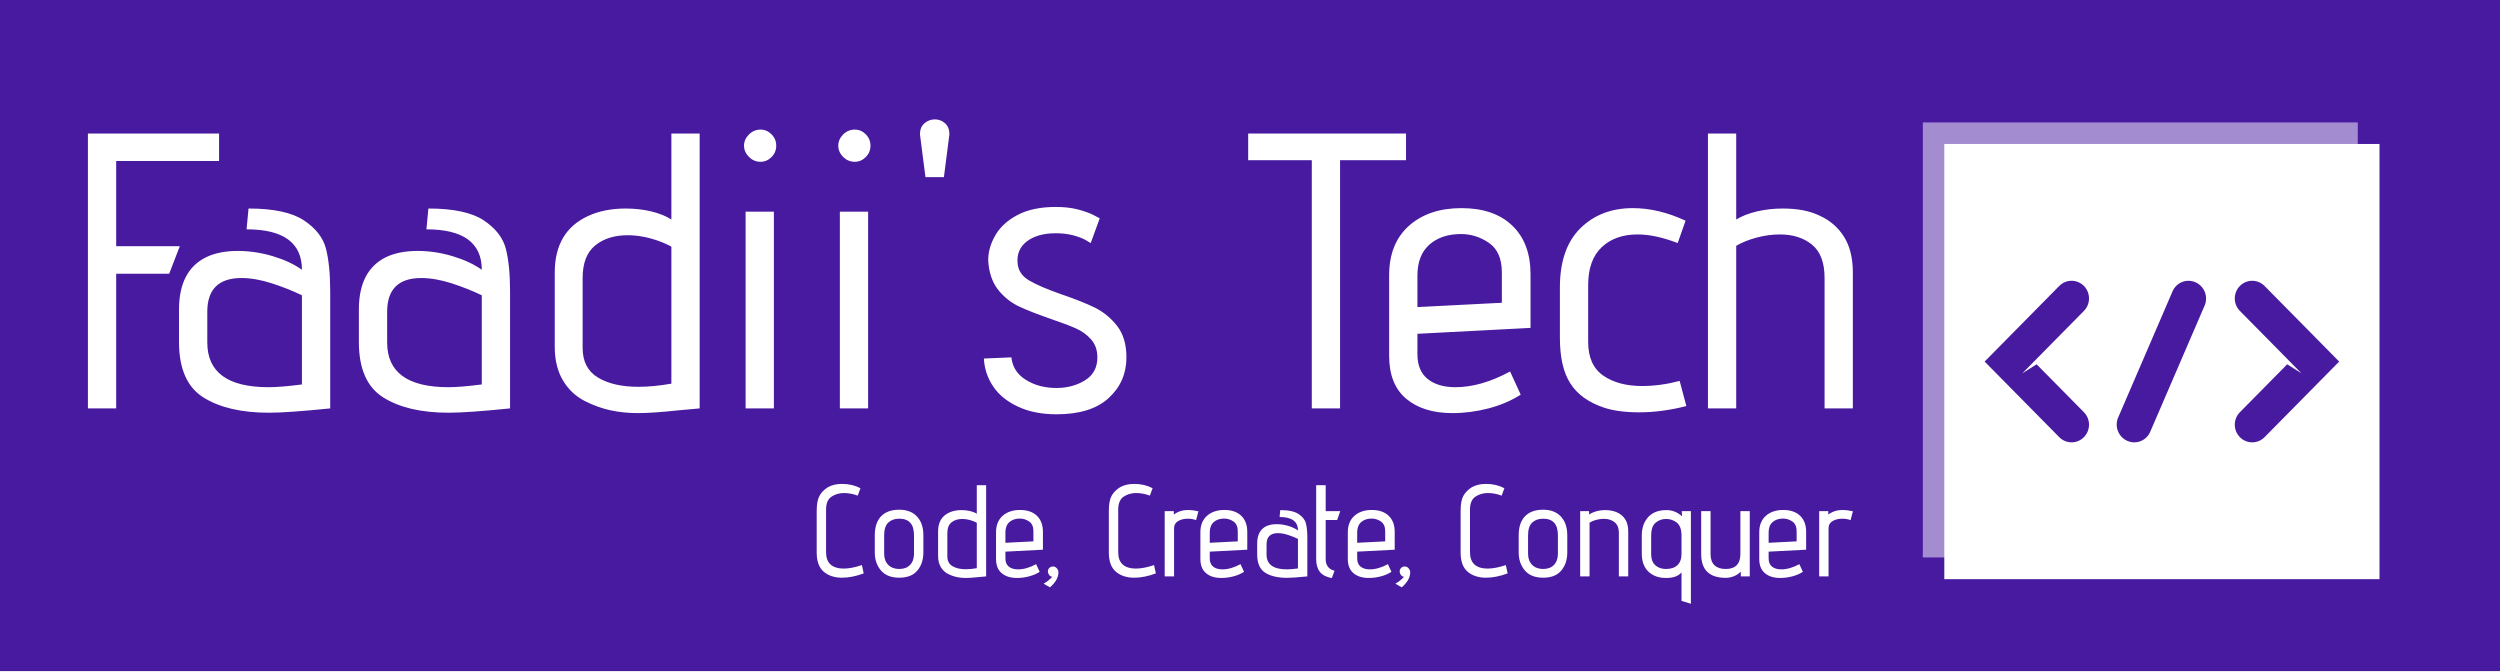
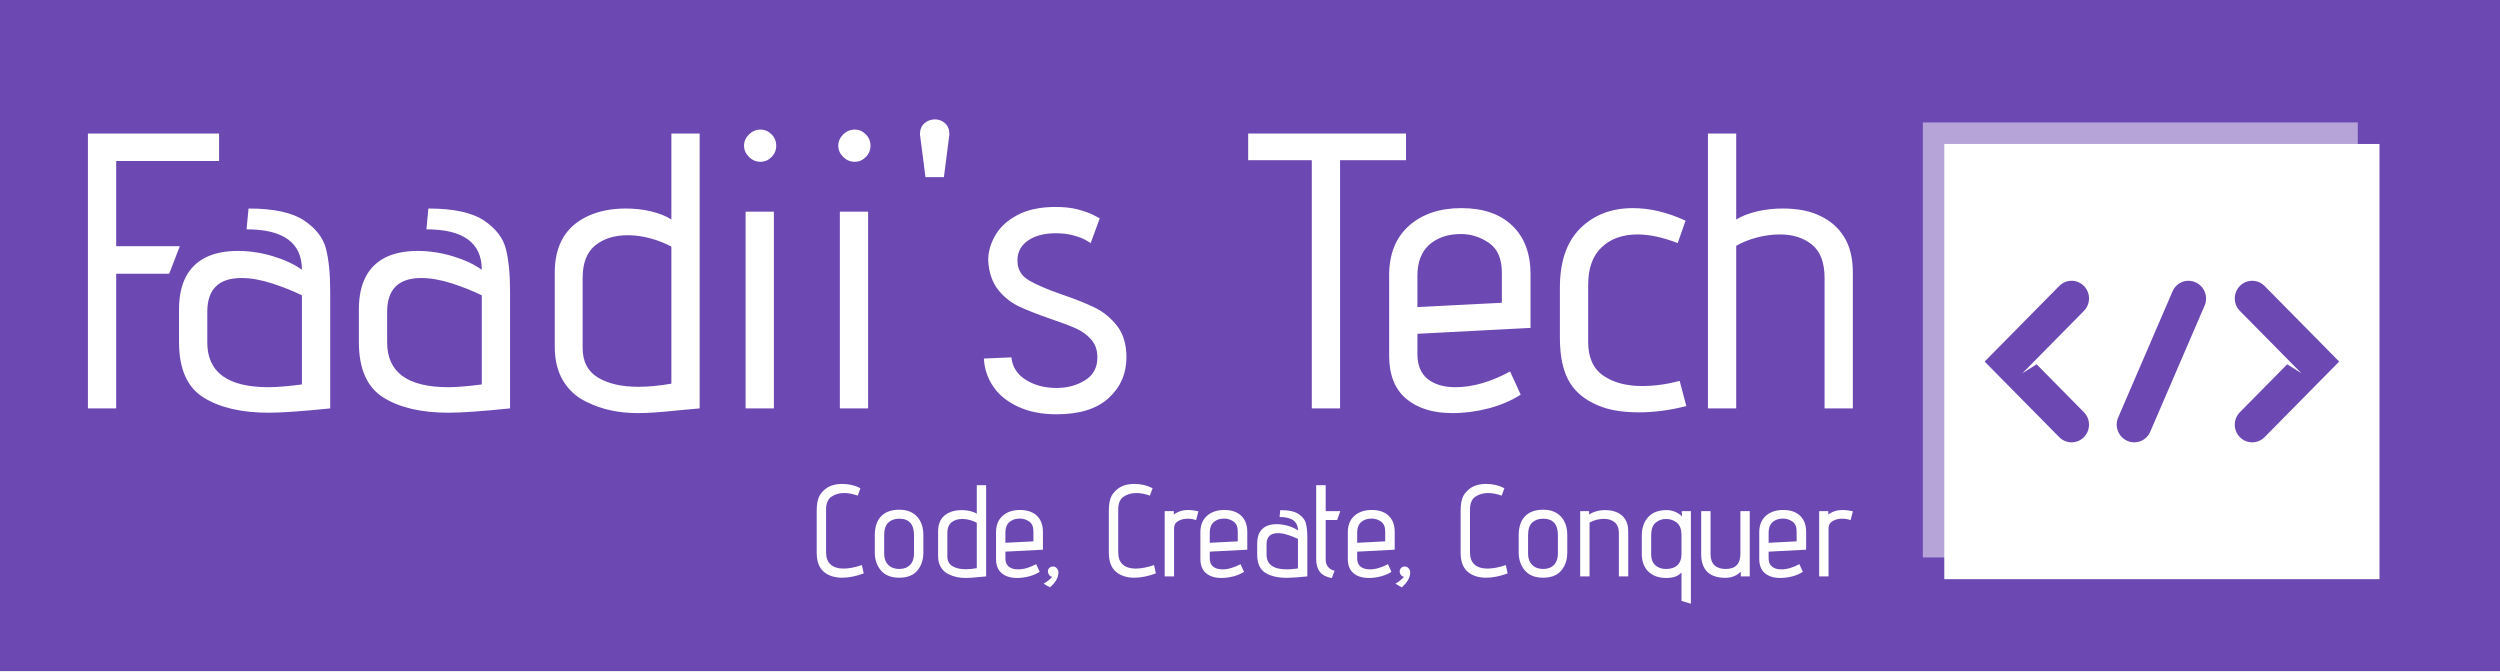
<svg xmlns="http://www.w3.org/2000/svg" version="1.1" width="753.391" height="202.219" viewBox="0 0 753.391 202.219" id="svg16">
  <defs id="defs16">
    <clipPath clipPathUnits="userSpaceOnUse" id="clipPath16">
      <rect style="opacity:0.64;fill:#000000" id="rect17" width="753.391" height="202.219" x="124.538" y="390.875" ry="0" />
    </clipPath>
  </defs>
-   <rect width="1000" height="1000" fill="#471aa0" id="rect1" clip-path="url(#clipPath16)" x="0" y="0" transform="translate(-124.5376,-390.8755)" />
+   <rect width="1000" height="1000" fill="#6c48b3" id="rect1" clip-path="url(#clipPath16)" x="0" y="0" transform="translate(-124.5376,-390.8755)" />
  <g transform="matrix(0.7,0,0,0.7,25.03815,35.80935)" id="g15">
-     <svg viewBox="0 0 396 83" data-background-color="#471aa0" preserveAspectRatio="xMidYMid" height="209" width="1000" version="1.1" id="svg15">
+     <svg viewBox="0 0 396 83" data-background-color="#6c48b3" preserveAspectRatio="xMidYMid" height="209" width="1000" version="1.1" id="svg15">
      <g id="tight-bounds" transform="translate(0.2400001,0.09370305)">
        <svg viewBox="0 0 395.52 82.813" height="82.813" width="395.52" version="1.1" id="svg14">
          <g id="g13">
            <svg viewBox="0 0 518.364 108.533" height="82.813" width="395.52" version="1.1" id="svg13">
              <g id="g5">
                <svg viewBox="0 0 395.52 108.533" height="108.533" width="395.52" version="1.1" id="svg5">
                  <g id="textblocktransform">
                    <svg viewBox="0 0 395.52 108.533" height="108.533" width="395.52" id="textblock" version="1.1">
                      <g id="g2">
                        <svg viewBox="0 0 395.52 66.081" height="66.081" width="395.52" version="1.1" id="svg2">
                          <g id="g1">
                            <svg width="395.52" viewBox="3.9 -36.8 224.72 37.55" height="66.081" data-palette-color="#ffffff" version="1.1" id="svg1">
                              <path d="m 3.9,0 v -35 h 16.7 v 3.5 H 7.5 v 10.85 h 8.1 l -1.35,3.5 H 7.5 V 0 Z m 30.85,0 q -5.4,0.55 -7.8,0.55 v 0 q -5.25,0 -8.35,-1.95 -3.1,-1.95 -3.1,-7.05 v 0 -4.15 q 0,-4.95 3.45,-6.65 v 0 q 1.65,-0.8 4.05,-0.8 v 0 q 2.2,0 4.45,0.67 2.25,0.68 3.7,1.73 v 0 q 0,-5.15 -7.05,-5.15 v 0 l 0.25,-2.65 q 4.8,0 7.07,1.52 2.28,1.53 2.8,3.63 0.53,2.1 0.53,5.4 v 0 z m -3.6,-14.4 q -1.75,-0.85 -3.85,-1.53 -2.1,-0.67 -3.85,-0.67 v 0 q -4.35,0 -4.35,4.3 v 0 3.9 q 0,5.7 7.8,5.7 v 0 q 1.55,0 4.25,-0.35 v 0 z M 57.65,0 q -5.4,0.55 -7.81,0.55 v 0 q -5.25,0 -8.34,-1.95 -3.1,-1.95 -3.1,-7.05 v 0 -4.15 q 0,-4.95 3.44,-6.65 v 0 q 1.66,-0.8 4.06,-0.8 v 0 q 2.19,0 4.44,0.67 2.25,0.68 3.71,1.73 v 0 q 0,-5.15 -7.05,-5.15 v 0 l 0.25,-2.65 q 4.8,0 7.07,1.52 2.27,1.53 2.8,3.63 0.53,2.1 0.53,5.4 v 0 z m -3.6,-14.4 q -1.75,-0.85 -3.85,-1.53 -2.11,-0.67 -3.86,-0.67 v 0 q -4.34,0 -4.34,4.3 v 0 3.9 q 0,5.7 7.8,5.7 v 0 q 1.54,0 4.25,-0.35 v 0 z m 9.29,-2.9 q 0,-5.25 4.25,-7.2 v 0 q 2.05,-0.95 4.8,-0.95 v 0 q 1.7,0 3.25,0.37 1.55,0.38 2.55,1.03 v 0 V -35 h 3.6 V 0 L 79.04,0.25 Q 75.79,0.6 73.94,0.6 v 0 Q 72.09,0.6 70.47,0.25 68.84,-0.1 67.24,-0.9 v 0 q -1.8,-0.9 -2.85,-2.65 -1.05,-1.75 -1.05,-4.3 v 0 z m 14.85,-3.3 q -1.2,-0.65 -2.67,-1.05 -1.48,-0.4 -2.88,-0.4 v 0 q -2.55,0 -4.15,1.3 -1.6,1.3 -1.6,4.15 v 0 8.9 q 0,2.6 1.95,3.77 1.95,1.18 5.15,1.18 v 0 q 1.9,0 4.2,-0.4 v 0 z m 11.35,-10.8 q -0.85,0 -1.47,-0.62 -0.63,-0.63 -0.63,-1.43 v 0 q 0,-0.8 0.63,-1.43 0.62,-0.62 1.47,-0.62 v 0 q 0.8,0 1.4,0.6 0.6,0.6 0.6,1.45 v 0 q 0,0.85 -0.6,1.45 -0.6,0.6 -1.4,0.6 z M 87.64,0 v -25.05 h 3.6 V 0 Z m 13.9,-31.4 q -0.85,0 -1.48,-0.62 -0.62,-0.63 -0.62,-1.43 v 0 q 0,-0.8 0.62,-1.43 0.63,-0.62 1.48,-0.62 v 0 q 0.8,0 1.4,0.6 0.6,0.6 0.6,1.45 v 0 q 0,0.85 -0.6,1.45 -0.6,0.6 -1.4,0.6 z M 99.64,0 v -25.05 h 3.6 V 0 Z m 10.9,-29.45 -0.7,-5.45 q 0,-0.9 0.57,-1.4 0.58,-0.5 1.33,-0.5 v 0 q 0.75,0 1.3,0.5 0.55,0.5 0.55,1.4 v 0 l -0.7,5.45 z m 10.94,22.95 q 0.2,1.85 1.85,2.87 1.65,1.03 3.9,1.03 v 0 q 2.05,0 3.63,-0.98 1.57,-0.97 1.57,-2.92 v 0 q 0,-1.35 -0.77,-2.25 -0.78,-0.9 -1.95,-1.43 -1.18,-0.52 -3.23,-1.22 v 0 q -2.45,-0.85 -3.92,-1.53 -1.48,-0.67 -2.6,-1.97 -1.13,-1.3 -1.38,-3.35 v 0 l -0.05,-0.6 q 0,-1.65 0.93,-3.23 0.92,-1.57 2.85,-2.57 1.92,-1 4.82,-1 v 0 q 1.6,0 2.83,0.32 1.22,0.33 1.92,0.68 0.7,0.35 0.85,0.45 v 0 l -1.15,3.15 q -0.15,-0.1 -0.67,-0.4 -0.53,-0.3 -1.53,-0.58 -1,-0.27 -2.25,-0.27 v 0 q -2.35,0 -3.7,1.05 -1.35,1.05 -1.15,2.85 v 0 q 0.15,1.35 1.48,2.12 1.32,0.78 4.02,1.73 v 0 q 2.65,0.9 4.33,1.72 1.67,0.83 2.85,2.35 1.17,1.53 1.17,3.98 v 0 q 0,3.1 -2.25,5.17 -2.25,2.08 -6.65,2.08 v 0 q -2.85,0 -4.92,-0.98 -2.08,-0.97 -3.15,-2.57 -1.08,-1.6 -1.18,-3.55 v 0 z M 159.73,0 v -31.6 h -8.1 V -35 h 20.1 v 3.4 h -8.4 V 0 Z m 26.6,-1.75 q -1.8,1.15 -4.1,1.75 -2.3,0.6 -4.6,0.6 v 0 q -3.7,0 -5.88,-1.83 -2.17,-1.82 -2.17,-5.47 v 0 -10.25 q 0,-4.05 2.52,-6.3 2.53,-2.25 6.68,-2.25 v 0 q 4.15,0 6.47,2.22 2.33,2.23 2.33,6.18 v 0 6.85 l -14.4,0.75 v 2.6 q 0,2.1 1.3,3.15 1.3,1.05 3.55,1.05 v 0 q 3.25,0 6.95,-2 v 0 z m -2.4,-15.55 q 0,-2.65 -1.65,-3.78 -1.65,-1.12 -3.55,-1.12 v 0 q -2.5,0 -4.03,1.35 -1.52,1.35 -1.52,3.95 v 0 4 l 10.75,-0.55 z m 23.49,17 q -3.1,0.8 -6,0.8 v 0 q -2.7,0 -4.5,-0.6 v 0 q -2.95,-1 -4.27,-3.08 -1.33,-2.07 -1.33,-5.82 v 0 -6.4 q 0,-4.95 2.6,-7.53 2.6,-2.57 6.7,-2.57 v 0 q 3.25,0 6.7,1.6 v 0 l -1,2.85 q -2.85,-1.1 -5.1,-1.1 v 0 q -2.85,0 -4.57,1.62 -1.73,1.63 -1.73,4.83 v 0 7.25 q 0,2.95 1.93,4.28 1.92,1.32 4.92,1.32 v 0 q 2.35,0 4.8,-0.65 v 0 z m 17.6,0.3 v -16.6 q 0,-2.95 -1.6,-4.25 -1.6,-1.3 -4.1,-1.3 v 0 q -1.45,0 -2.95,0.4 -1.5,0.4 -2.6,1.05 v 0 V 0 h -3.6 v -35 h 3.6 v 10.95 q 1.05,-0.65 2.63,-1.03 1.57,-0.37 3.27,-0.37 v 0 q 2.85,0 4.7,0.9 v 0 q 2,0.9 3.13,2.7 1.12,1.8 1.12,4.55 v 0 V 0 Z" opacity="1" fill="#ffffff" class="wordmark-text-0" data-fill-palette-color="primary" id="text-0" />
                            </svg>
                          </g>
                        </svg>
                      </g>
                      <g transform="translate(163.3102,81.68153)" id="g4">
                        <svg viewBox="0 0 232.21 26.852" height="26.852" width="232.21" version="1.1" id="svg4">
                          <g id="g3">
                            <svg width="232.21" viewBox="3.3 -35.5 397.75 46" height="26.852" data-palette-color="#ffffff" version="1.1" id="svg3">
                              <path d="M 21.35,-1.15 Q 16.9,0.5 13.05,0.5 v 0 Q 8.7,0.5 6,-1.8 3.3,-4.1 3.3,-9.15 v 0 -16.05 q 0,-3.8 1.08,-5.75 1.07,-1.95 3.27,-3.3 v 0 q 2.2,-1.25 5.4,-1.25 v 0 q 3.9,0 7.05,1.65 v 0 L 19.05,-31 q -2.7,-1 -5.25,-1 v 0 q -2.75,0 -4.83,1.4 -2.07,1.4 -2.07,4.95 v 0 16.4 q 0,3.15 1.75,4.7 Q 10.4,-3 13.6,-3 v 0 q 3.1,0 7.05,-1.35 v 0 z m 22.9,-8.05 q 0,4.2 -2.3,6.95 Q 39.65,0.5 35,0.5 v 0 Q 30.35,0.5 27.97,-2.27 25.6,-5.05 25.6,-9.2 v 0 -6.6 q 0,-4.75 2.42,-7.28 2.43,-2.52 6.98,-2.52 v 0 q 4.35,0 6.8,2.62 2.45,2.63 2.45,7.18 v 0 z m -3.6,-6.6 q 0,-6.35 -5.65,-6.35 v 0 q -2.65,0 -4.23,1.5 -1.57,1.5 -1.57,4.85 v 0 7.1 q 0,2.7 1.57,4.28 1.58,1.57 4.23,1.57 v 0 q 2.65,0 4.15,-1.57 1.5,-1.58 1.5,-4.28 v 0 z m 9.25,-1.5 q 0,-5.25 4.25,-7.2 v 0 q 2.05,-0.95 4.8,-0.95 v 0 q 1.7,0 3.25,0.37 1.55,0.38 2.55,1.03 v 0 V -35 h 3.59 V 0 L 65.59,0.25 Q 62.35,0.6 60.5,0.6 v 0 Q 58.65,0.6 57.02,0.25 55.4,-0.1 53.8,-0.9 v 0 Q 52,-1.8 50.95,-3.55 49.9,-5.3 49.9,-7.85 v 0 z m 14.85,-3.3 q -1.2,-0.65 -2.68,-1.05 -1.47,-0.4 -2.87,-0.4 v 0 q -2.55,0 -4.15,1.3 -1.6,1.3 -1.6,4.15 v 0 8.9 q 0,2.6 1.95,3.77 1.95,1.18 5.15,1.18 v 0 q 1.9,0 4.2,-0.4 v 0 z m 24.14,18.85 q -1.8,1.15 -4.1,1.75 -2.3,0.6 -4.6,0.6 v 0 q -3.7,0 -5.87,-1.83 -2.18,-1.82 -2.18,-5.47 v 0 -10.25 q 0,-4.05 2.53,-6.3 2.52,-2.25 6.67,-2.25 v 0 q 4.15,0 6.48,2.22 2.32,2.23 2.32,6.18 v 0 6.85 l -14.4,0.75 v 2.6 q 0,2.1 1.3,3.15 1.3,1.05 3.55,1.05 v 0 q 3.25,0 6.95,-2 v 0 z m -2.4,-15.55 q 0,-2.65 -1.65,-3.78 -1.65,-1.12 -3.55,-1.12 v 0 q -2.5,0 -4.02,1.35 -1.53,1.35 -1.53,3.95 v 0 4 l 10.75,-0.55 z m 3.9,20.1 q 1.05,-0.6 1.8,-1.2 0.75,-0.6 1.1,-0.97 0.35,-0.38 0.4,-0.48 v 0 L 93.14,0 Q 92.49,-0.4 92.27,-0.98 92.04,-1.55 92.04,-2 v 0 q 0.05,-0.8 0.65,-1.33 0.6,-0.52 1.45,-0.47 v 0 q 0.8,0.05 1.38,0.75 0.57,0.7 0.57,1.45 v 0 q 0,3 -3.25,5.8 v 0 z m 43.1,-3.95 q -4.45,1.65 -8.3,1.65 v 0 q -4.35,0 -7.05,-2.3 -2.7,-2.3 -2.7,-7.35 v 0 -16.05 q 0,-3.8 1.07,-5.75 1.08,-1.95 3.28,-3.3 v 0 q 2.2,-1.25 5.4,-1.25 v 0 q 3.9,0 7.05,1.65 v 0 l -1.05,2.85 q -2.7,-1 -5.25,-1 v 0 q -2.75,0 -4.83,1.4 -2.07,1.4 -2.07,4.95 v 0 16.4 q 0,3.15 1.75,4.7 1.75,1.55 4.95,1.55 v 0 q 3.1,0 7.05,-1.35 v 0 z M 136.88,0 v -25.05 h 3.5 v 1.3 q 2.35,-1.75 5.55,-1.75 v 0 q 1.6,0 3.9,0.5 v 0 l -0.9,3.4 q -1.5,-0.55 -3.15,-0.55 v 0 q -2.2,0 -3.75,0.92 -1.55,0.93 -1.55,2.68 v 0 V 0 Z m 30.45,-1.75 q -1.8,1.15 -4.1,1.75 -2.3,0.6 -4.6,0.6 v 0 q -3.7,0 -5.87,-1.83 -2.18,-1.82 -2.18,-5.47 v 0 -10.25 q 0,-4.05 2.53,-6.3 2.52,-2.25 6.67,-2.25 v 0 q 4.15,0 6.48,2.22 2.32,2.23 2.32,6.18 v 0 6.85 l -14.4,0.75 v 2.6 q 0,2.1 1.3,3.15 1.3,1.05 3.55,1.05 v 0 q 3.25,0 6.95,-2 v 0 z m -2.4,-15.55 q 0,-2.65 -1.65,-3.78 -1.65,-1.12 -3.55,-1.12 v 0 q -2.5,0 -4.02,1.35 -1.53,1.35 -1.53,3.95 v 0 4 l 10.75,-0.55 z M 191.63,0 q -5.4,0.55 -7.8,0.55 v 0 q -5.25,0 -8.35,-1.95 -3.1,-1.95 -3.1,-7.05 v 0 -4.15 q 0,-4.95 3.45,-6.65 v 0 q 1.65,-0.8 4.05,-0.8 v 0 q 2.2,0 4.45,0.67 2.25,0.68 3.7,1.73 v 0 q 0,-5.15 -7.05,-5.15 v 0 l 0.25,-2.65 q 4.8,0 7.07,1.52 2.28,1.53 2.8,3.63 0.53,2.1 0.53,5.4 v 0 z m -3.6,-14.4 q -1.75,-0.85 -3.85,-1.53 -2.1,-0.67 -3.85,-0.67 v 0 q -4.35,0 -4.35,4.3 v 0 3.9 q 0,5.7 7.8,5.7 v 0 q 1.55,0 4.25,-0.35 v 0 z m 13,15.05 q -3.2,-0.6 -4.6,-2.4 -1.4,-1.8 -1.4,-4.85 v 0 -28.4 h 3.65 v 9.95 h 5.6 l -1.2,3.4 h -4.4 V -6.6 q 0,3.55 3.4,4.45 v 0 z m 22.89,-2.4 q -1.8,1.15 -4.1,1.75 -2.3,0.6 -4.6,0.6 v 0 q -3.7,0 -5.87,-1.83 -2.18,-1.82 -2.18,-5.47 v 0 -10.25 q 0,-4.05 2.53,-6.3 2.52,-2.25 6.67,-2.25 v 0 q 4.15,0 6.48,2.22 2.32,2.23 2.32,6.18 v 0 6.85 l -14.4,0.75 v 2.6 q 0,2.1 1.3,3.15 1.3,1.05 3.55,1.05 v 0 q 3.25,0 6.95,-2 v 0 z m -2.4,-15.55 q 0,-2.65 -1.65,-3.78 -1.65,-1.12 -3.55,-1.12 v 0 q -2.5,0 -4.02,1.35 -1.53,1.35 -1.53,3.95 v 0 4 l 10.75,-0.55 z m 3.9,20.1 q 1.05,-0.6 1.8,-1.2 0.75,-0.6 1.1,-0.97 0.35,-0.38 0.4,-0.48 v 0 L 228.17,0 q -0.65,-0.4 -0.87,-0.98 -0.23,-0.57 -0.23,-1.02 v 0 q 0.05,-0.8 0.65,-1.33 0.6,-0.52 1.45,-0.47 v 0 q 0.8,0.05 1.38,0.75 0.57,0.7 0.57,1.45 v 0 q 0,3 -3.25,5.8 v 0 z m 43.1,-3.95 q -4.45,1.65 -8.3,1.65 v 0 q -4.35,0 -7.05,-2.3 -2.7,-2.3 -2.7,-7.35 v 0 -16.05 q 0,-3.8 1.07,-5.75 1.08,-1.95 3.28,-3.3 v 0 q 2.2,-1.25 5.4,-1.25 v 0 q 3.9,0 7.05,1.65 v 0 l -1.05,2.85 q -2.7,-1 -5.25,-1 v 0 q -2.75,0 -4.83,1.4 -2.07,1.4 -2.07,4.95 v 0 16.4 q 0,3.15 1.75,4.7 1.75,1.55 4.95,1.55 v 0 q 3.1,0 7.05,-1.35 v 0 z m 22.89,-8.05 q 0,4.2 -2.3,6.95 -2.3,2.75 -6.95,2.75 v 0 q -4.65,0 -7.02,-2.77 -2.38,-2.78 -2.38,-6.93 v 0 -6.6 q 0,-4.75 2.43,-7.28 2.42,-2.52 6.97,-2.52 v 0 q 4.35,0 6.8,2.62 2.45,2.63 2.45,7.18 v 0 z m -3.6,-6.6 q 0,-6.35 -5.65,-6.35 v 0 q -2.65,0 -4.22,1.5 -1.58,1.5 -1.58,4.85 v 0 7.1 q 0,2.7 1.58,4.28 1.57,1.57 4.22,1.57 v 0 q 2.65,0 4.15,-1.57 1.5,-1.58 1.5,-4.28 v 0 z M 311.21,0 v -16.75 q 0,-2.7 -1.62,-4.03 -1.63,-1.32 -4.13,-1.32 v 0 q -1.4,0 -2.85,0.37 -1.45,0.38 -2.65,1.08 v 0 V 0 h -3.6 v -25.05 h 3.4 l 0.05,1.3 q 1.15,-0.8 2.78,-1.25 1.62,-0.45 3.42,-0.45 v 0 q 2.6,0 4.55,0.9 v 0 q 2,0.9 3.13,2.7 1.12,1.8 1.12,4.55 v 0 V 0 Z m 24.05,9.4 V -1.5 q -1.1,1.15 -2.5,1.63 -1.4,0.47 -3.45,0.47 v 0 q -4.2,0 -6.75,-2.43 -2.55,-2.42 -2.55,-6.97 v 0 -6.9 q 0,-4.3 2.42,-7.03 2.43,-2.72 7.08,-2.72 v 0 q 1.7,0 3.22,0.62 1.53,0.63 2.73,1.78 v 0 l -0.1,-2 h 3.5 V 10.5 Z m 0,-25.45 q -0.1,-3.25 -1.85,-4.63 -1.75,-1.37 -4.1,-1.37 v 0 q -2.25,0 -3.98,1.42 -1.72,1.43 -1.72,4.98 v 0 7.15 q 0,2.75 1.57,4.2 1.58,1.45 4.13,1.45 v 0 q 2.85,0 4.4,-1.48 1.55,-1.47 1.55,-4.37 v 0 z M 358.01,0 v -1.85 q -1.05,1.15 -2.6,1.77 -1.55,0.63 -3.2,0.63 v 0 q -9.4,0 -9.4,-9.15 v 0 -16.45 h 3.6 V -8.6 q 0,2.9 1.5,4.32 1.5,1.43 4.3,1.43 v 0 q 5.65,0 5.65,-5.8 v 0 -16.4 h 3.6 V 0 Z m 23.84,-1.75 q -1.8,1.15 -4.1,1.75 -2.3,0.6 -4.6,0.6 v 0 q -3.7,0 -5.87,-1.83 -2.18,-1.82 -2.18,-5.47 v 0 -10.25 q 0,-4.05 2.53,-6.3 2.52,-2.25 6.67,-2.25 v 0 q 4.15,0 6.48,2.22 2.32,2.23 2.32,6.18 v 0 6.85 l -14.4,0.75 v 2.6 q 0,2.1 1.3,3.15 1.3,1.05 3.55,1.05 v 0 q 3.25,0 6.95,-2 v 0 z m -2.4,-15.55 q 0,-2.65 -1.65,-3.78 -1.65,-1.12 -3.55,-1.12 v 0 q -2.5,0 -4.02,1.35 -1.53,1.35 -1.53,3.95 v 0 4 l 10.75,-0.55 z M 388.1,0 v -25.05 h 3.5 v 1.3 q 2.35,-1.75 5.55,-1.75 v 0 q 1.6,0 3.9,0.5 v 0 l -0.9,3.4 q -1.5,-0.55 -3.15,-0.55 v 0 q -2.2,0 -3.75,0.92 -1.55,0.93 -1.55,2.68 v 0 V 0 Z" opacity="1" fill="#ffffff" class="slogan-text-1" data-fill-palette-color="secondary" id="text-1" />
                            </svg>
                          </g>
                        </svg>
                      </g>
                    </svg>
                  </g>
                </svg>
              </g>
              <g transform="translate(411.1202,0.6445409)" id="g12">
                <svg viewBox="0 0 107.244 107.244" height="107.244" width="107.244" version="1.1" id="svg12">
                  <g id="g6">
                    <svg version="1.1" id="svg6" width="100%" height="100%" />
                  </g>
                  <g id="icon-0">
                    <svg viewBox="0 0 107.244 107.244" height="107.244" width="107.244" version="1.1" id="svg11">
                      <g id="g7">
                        <rect width="97.513" height="97.513" x="4.866" y="4.866" fill="#ffffff" data-fill-palette-color="accent" id="rect6" />
                        <rect width="97.513" height="97.513" x="-2.6645353e-15" y="-2.6645353e-15" fill="#ffffff" opacity="0.5" data-fill-palette-color="accent" id="rect7" />
                      </g>
                      <g transform="translate(13.90203,35.52185)" id="g11">
                        <svg viewBox="0 0 79.44 36.201" height="36.201" width="79.44" version="1.1" id="svg10">
                          <g id="g10">
                            <svg version="1.1" x="0" y="0" viewBox="5 29.494 90 41.013" enable-background="new 0 0 100 100" xml:space="preserve" height="36.201" width="79.44" class="icon-s-0" data-fill-palette-color="background" id="s-0">
-                               <g fill="#471aa0" data-fill-palette-color="background" id="g9">
-                                 <path d="M 23.943,30.807 5,50.001 23.942,69.193 c 1.728,1.751 4.53,1.751 6.258,0.002 1.729,-1.75 1.73,-4.587 0.002,-6.338 L 18.193,50.695 14.569,52.984 30.203,37.143 c 0.864,-0.875 1.295,-2.021 1.295,-3.168 0,-1.147 -0.433,-2.295 -1.297,-3.17 -1.728,-1.749 -4.53,-1.748 -6.258,0.002 z" fill="#471aa0" data-fill-palette-color="background" id="path7" />
-                                 <path d="M 76.057,30.808 95,50.001 76.058,69.193 c -1.728,1.751 -4.53,1.751 -6.258,0.002 -1.729,-1.75 -1.73,-4.587 -0.002,-6.338 L 81.807,50.696 85.431,52.985 69.796,37.144 c -0.864,-0.875 -1.295,-2.021 -1.295,-3.168 0,-1.147 0.433,-2.295 1.297,-3.17 1.729,-1.75 4.531,-1.749 6.259,0.002 z" fill="#471aa0" data-fill-palette-color="background" id="path8" />
-                                 <path d="m 60.899,32.352 c -0.419,-1.068 -1.241,-1.978 -2.366,-2.476 -2.249,-0.997 -4.857,0.028 -5.825,2.288 l -13.82,32.062 c -0.484,1.13 -0.467,2.355 -0.048,3.422 0.419,1.068 1.241,1.978 2.366,2.476 2.249,0.997 4.857,-0.028 5.825,-2.288 l 13.82,-32.062 c 0.484,-1.13 0.467,-2.355 0.048,-3.422 z" fill="#471aa0" data-fill-palette-color="background" id="path9" />
+                               <g fill="#6c48b3" data-fill-palette-color="background" id="g9">
+                                 <path d="M 23.943,30.807 5,50.001 23.942,69.193 c 1.728,1.751 4.53,1.751 6.258,0.002 1.729,-1.75 1.73,-4.587 0.002,-6.338 L 18.193,50.695 14.569,52.984 30.203,37.143 c 0.864,-0.875 1.295,-2.021 1.295,-3.168 0,-1.147 -0.433,-2.295 -1.297,-3.17 -1.728,-1.749 -4.53,-1.748 -6.258,0.002 z" fill="#6c48b3" data-fill-palette-color="background" id="path7" />
+                                 <path d="M 76.057,30.808 95,50.001 76.058,69.193 c -1.728,1.751 -4.53,1.751 -6.258,0.002 -1.729,-1.75 -1.73,-4.587 -0.002,-6.338 L 81.807,50.696 85.431,52.985 69.796,37.144 c -0.864,-0.875 -1.295,-2.021 -1.295,-3.168 0,-1.147 0.433,-2.295 1.297,-3.17 1.729,-1.75 4.531,-1.749 6.259,0.002 z" fill="#6c48b3" data-fill-palette-color="background" id="path8" />
+                                 <path d="m 60.899,32.352 c -0.419,-1.068 -1.241,-1.978 -2.366,-2.476 -2.249,-0.997 -4.857,0.028 -5.825,2.288 l -13.82,32.062 c -0.484,1.13 -0.467,2.355 -0.048,3.422 0.419,1.068 1.241,1.978 2.366,2.476 2.249,0.997 4.857,-0.028 5.825,-2.288 l 13.82,-32.062 c 0.484,-1.13 0.467,-2.355 0.048,-3.422 z" fill="#6c48b3" data-fill-palette-color="background" id="path9" />
                              </g>
                            </svg>
                          </g>
                        </svg>
                      </g>
                    </svg>
                  </g>
                </svg>
              </g>
            </svg>
          </g>
          <defs id="defs13" />
        </svg>
        <rect width="395.52" height="82.813" fill="none" stroke="none" visibility="hidden" id="rect14" x="0" y="0" />
      </g>
    </svg>
  </g>
</svg>
